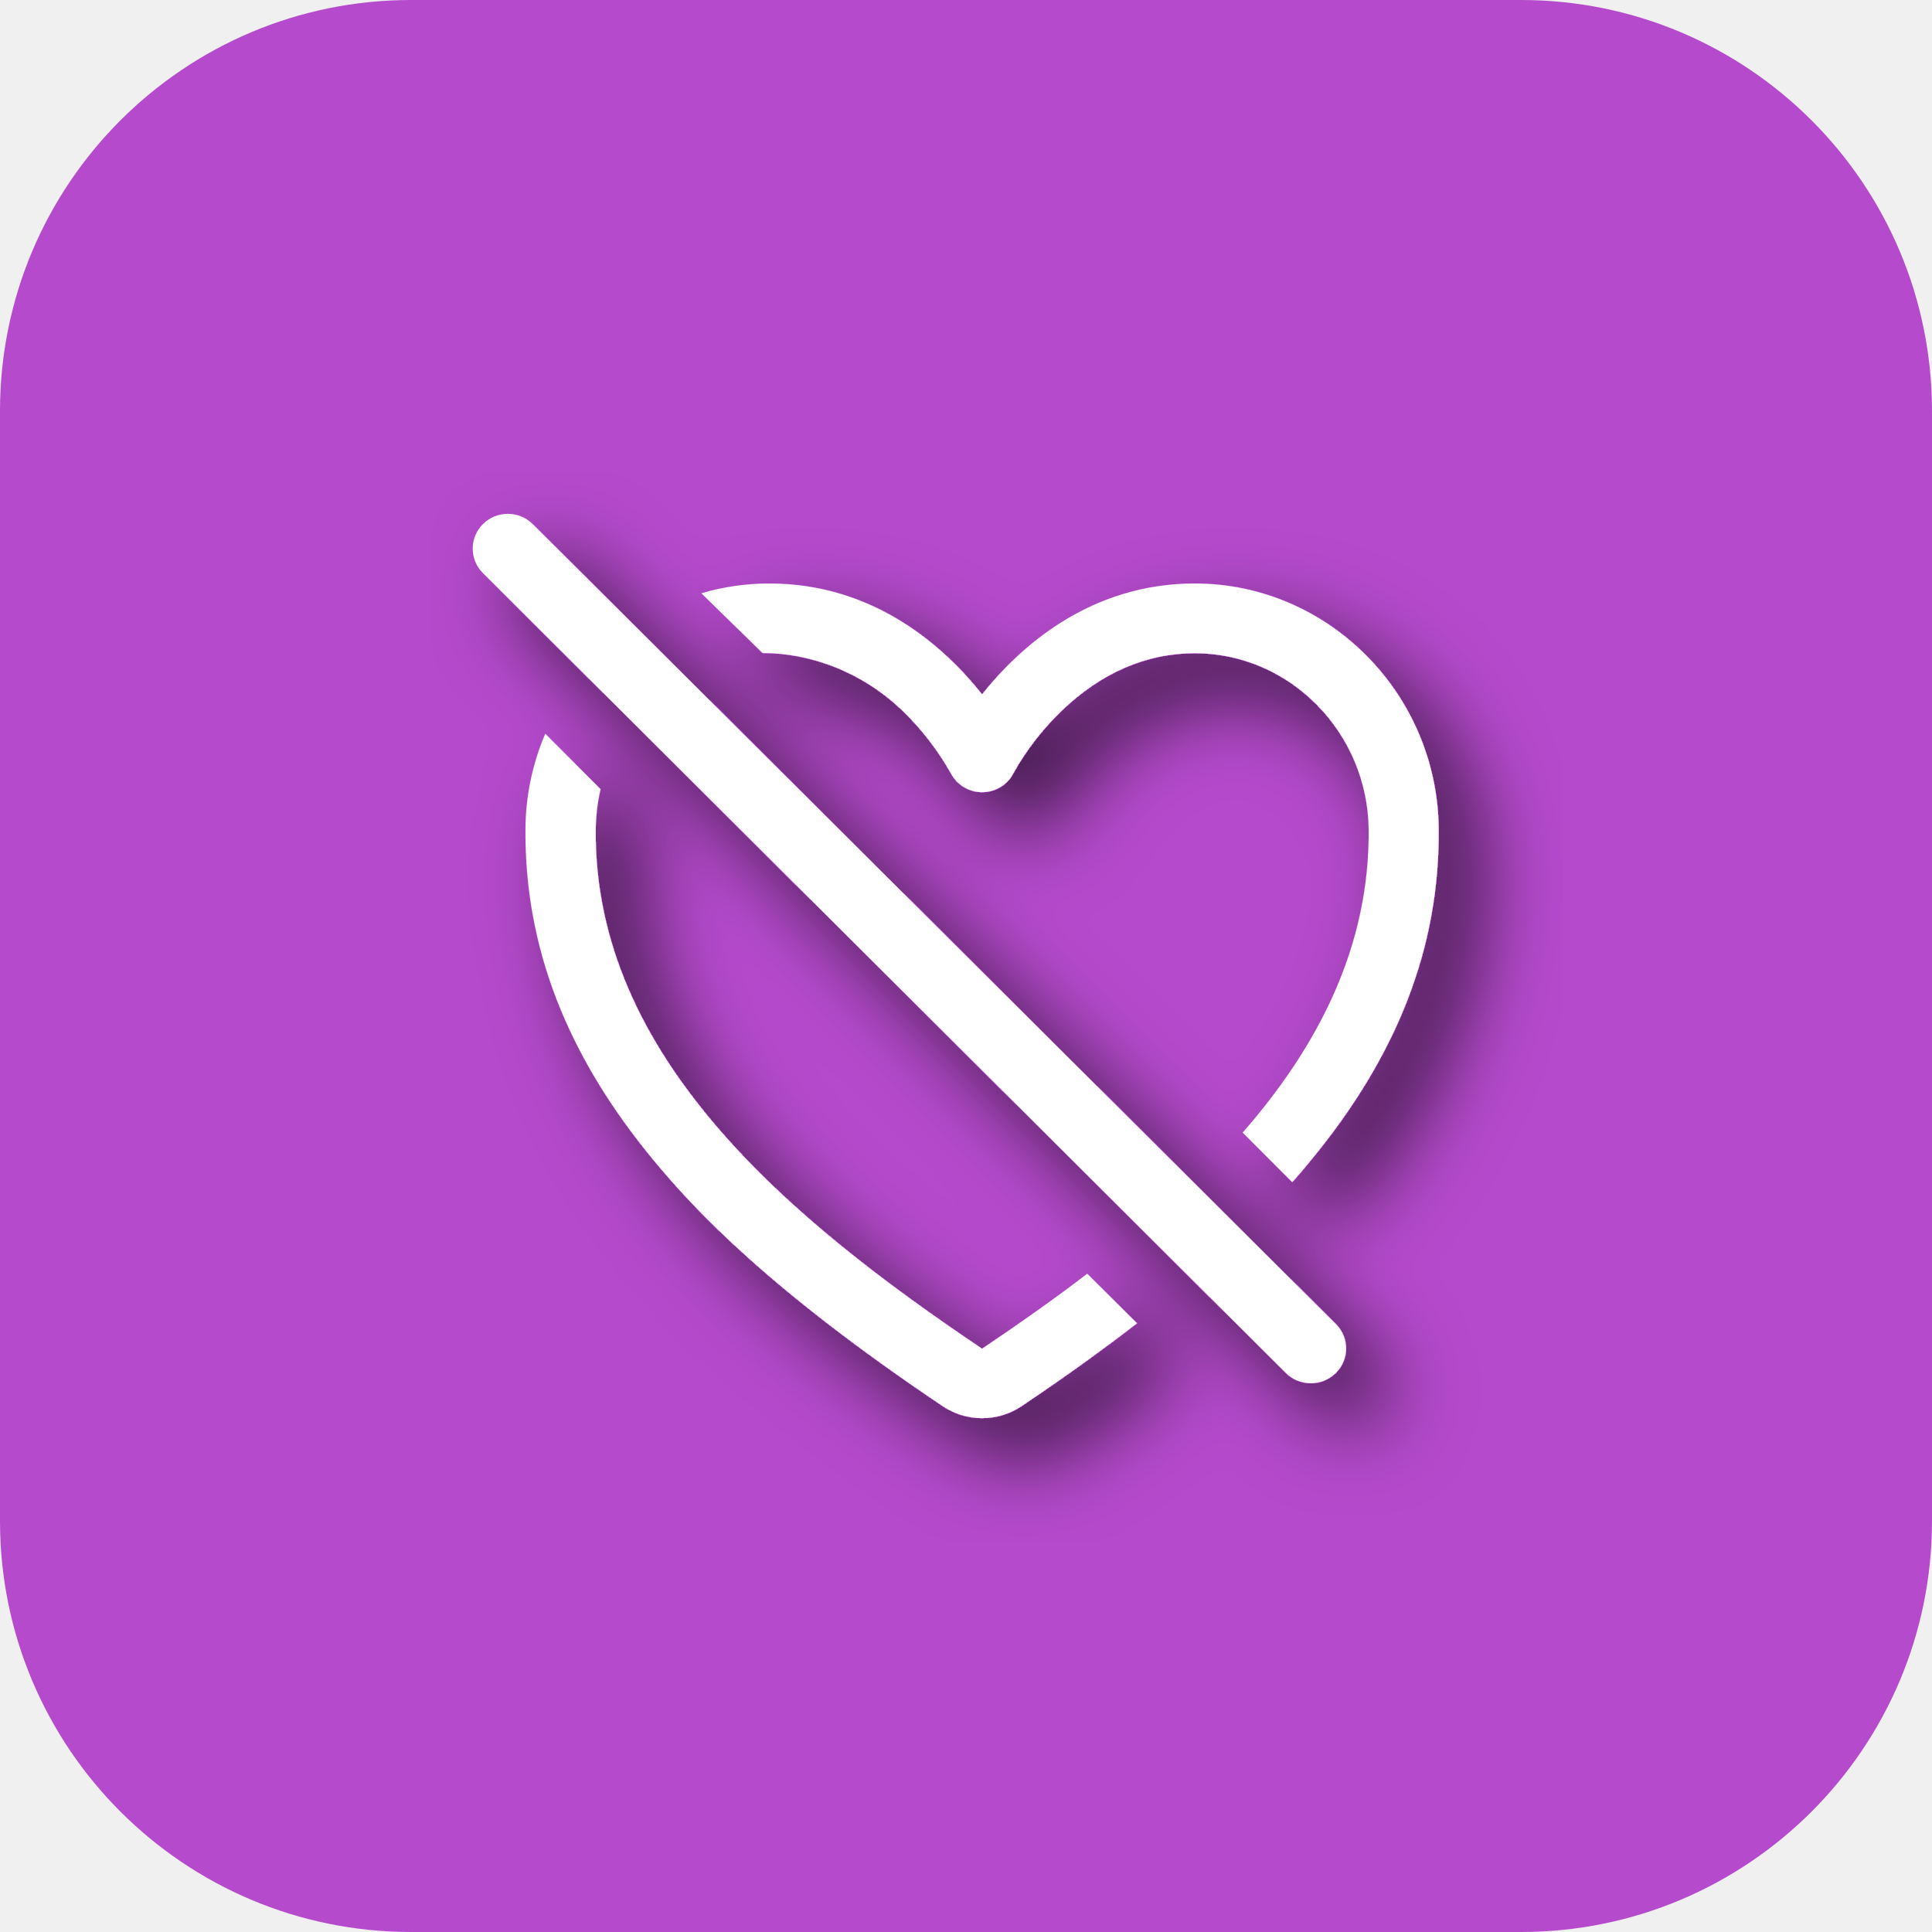
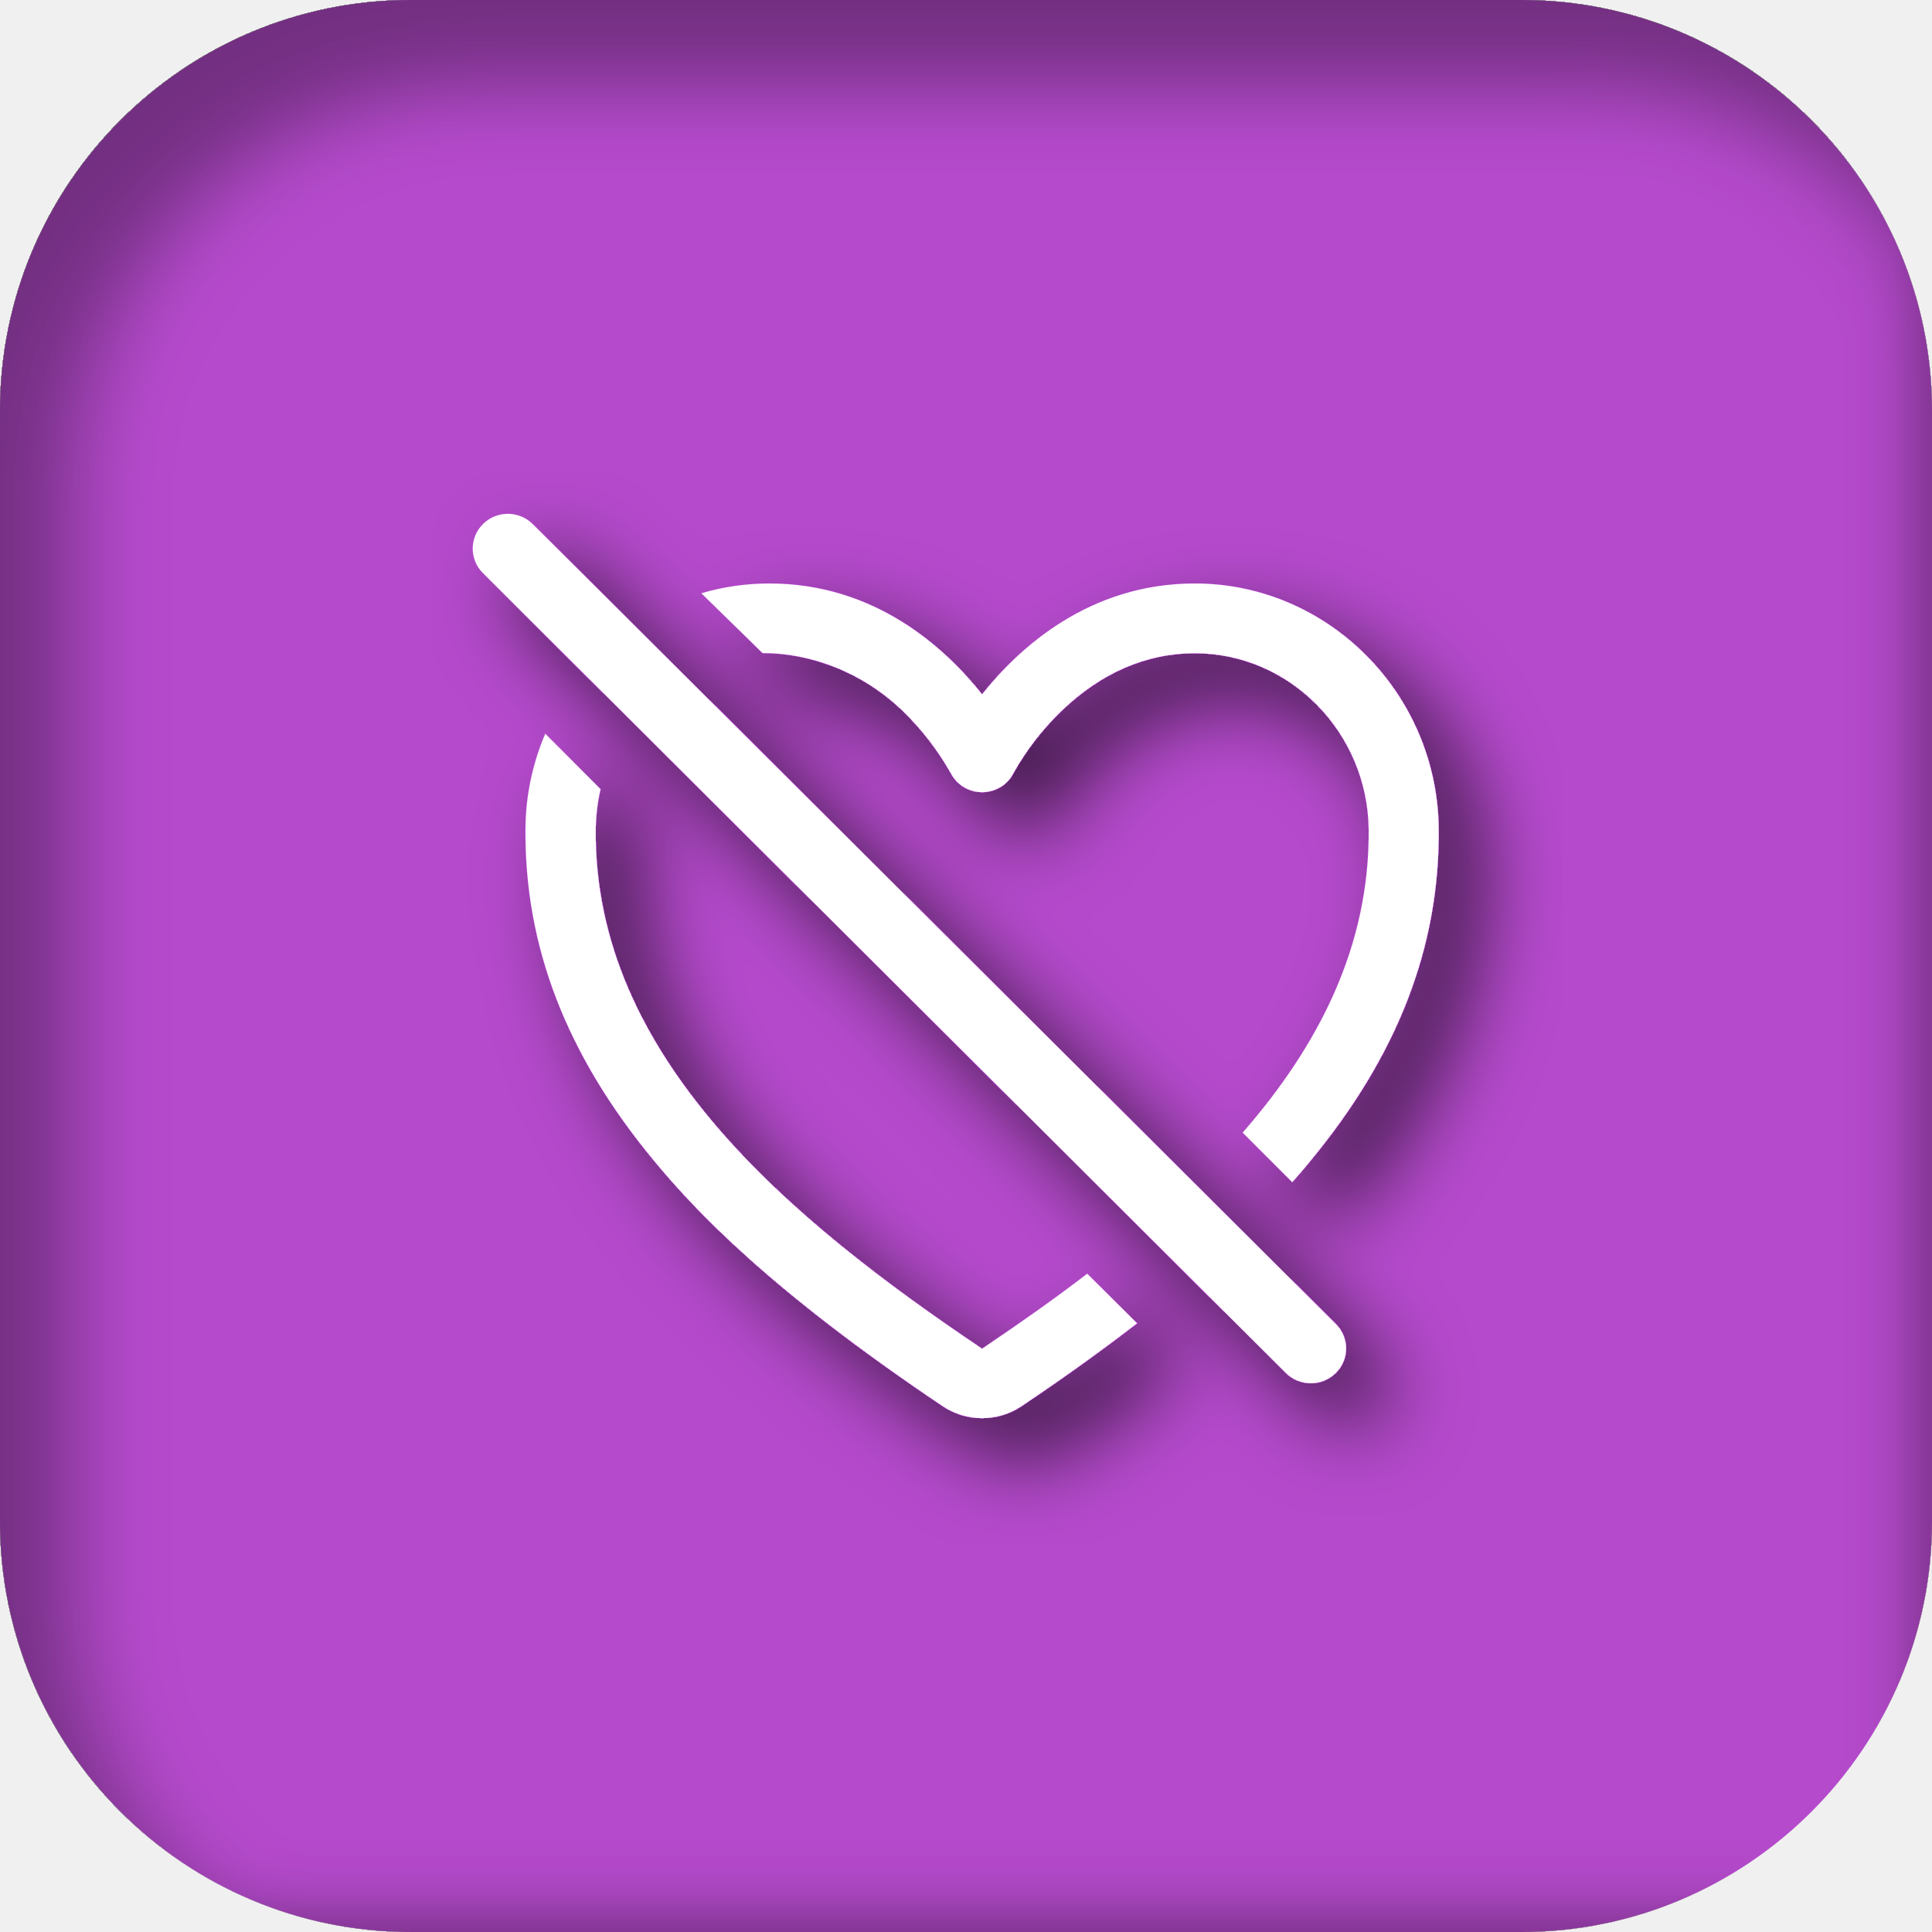
<svg xmlns="http://www.w3.org/2000/svg" width="94" height="94" viewBox="0 0 94 94" fill="none">
-   <rect width="94" height="94" rx="20" fill="#B54ACC" />
-   <g filter="url(#filter0_d_558_303)">
-     <path d="M25.92 25.501C25.258 24.835 24.168 24.835 23.506 25.491C22.833 26.146 22.833 27.225 23.495 27.881L62.565 66.805C62.886 67.123 63.324 67.302 63.783 67.302C64.231 67.302 64.669 67.123 64.99 66.805C65.663 66.149 65.663 65.071 64.99 64.415L25.92 25.501Z" fill="white" />
-     <path d="M43.928 34.597C44.846 35.486 45.626 36.501 46.256 37.612C46.683 38.448 47.708 38.786 48.552 38.363C48.883 38.204 49.15 37.94 49.31 37.612C49.93 36.501 50.72 35.486 51.639 34.597C53.572 32.736 55.762 31.784 58.143 31.784C62.747 31.784 66.538 35.623 66.592 40.352C66.645 46.032 64.157 50.876 60.461 55.107L62.875 57.518C63.195 57.159 63.484 56.82 63.74 56.503C68.012 51.341 70.052 46.053 69.999 40.32C69.935 33.73 64.605 28.389 58.133 28.389C52.995 28.389 49.588 31.509 47.783 33.783C45.978 31.509 42.571 28.389 37.434 28.389C36.312 28.389 35.201 28.547 34.123 28.865L37.102 31.773C39.484 31.773 41.994 32.725 43.928 34.597Z" fill="white" />
-     <path d="M47.783 65.621C38.427 59.327 28.878 51.405 28.985 40.341C28.996 39.685 29.071 39.029 29.22 38.395L26.529 35.698C25.909 37.157 25.578 38.712 25.567 40.299C25.514 46.032 27.554 51.331 31.826 56.482C33.834 58.904 37.466 62.775 45.861 68.413C47.014 69.196 48.552 69.196 49.706 68.413C51.885 66.953 53.732 65.61 55.324 64.383L52.899 61.971C51.233 63.251 49.503 64.457 47.783 65.621Z" fill="white" />
+   <g filter="url(#filter0_i_2_310)">
+     <g filter="url(#filter1_i_2_310)">
+       <rect width="94" height="94" rx="20" fill="#B54ACC" />
+     </g>
+     <g filter="url(#filter2_d_2_310)">
+       <path d="M25.92 25.501C25.258 24.835 24.168 24.835 23.506 25.491C22.833 26.146 22.833 27.225 23.495 27.881L62.565 66.805C62.886 67.123 63.324 67.302 63.783 67.302C64.231 67.302 64.669 67.123 64.99 66.805C65.663 66.149 65.663 65.071 64.99 64.415L25.92 25.501Z" fill="white" />
+       <path d="M43.928 34.597C44.846 35.486 45.626 36.501 46.256 37.612C46.683 38.448 47.708 38.786 48.552 38.363C48.883 38.204 49.15 37.94 49.31 37.612C49.93 36.501 50.72 35.486 51.639 34.597C53.572 32.736 55.762 31.784 58.143 31.784C62.747 31.784 66.538 35.623 66.592 40.352C66.645 46.032 64.157 50.876 60.461 55.107L62.875 57.518C63.195 57.159 63.484 56.82 63.74 56.503C68.012 51.341 70.052 46.053 69.999 40.32C69.935 33.73 64.605 28.389 58.133 28.389C52.995 28.389 49.588 31.509 47.783 33.783C45.978 31.509 42.571 28.389 37.434 28.389C36.312 28.389 35.201 28.547 34.123 28.865L37.102 31.773C39.484 31.773 41.994 32.725 43.928 34.597Z" fill="white" />
+       <path d="M47.783 65.621C38.427 59.327 28.878 51.405 28.985 40.341C28.996 39.685 29.071 39.029 29.22 38.395L26.529 35.698C25.909 37.157 25.578 38.712 25.567 40.299C25.514 46.032 27.554 51.331 31.826 56.482C33.834 58.904 37.466 62.775 45.861 68.413C47.014 69.196 48.552 69.196 49.706 68.413C51.885 66.953 53.732 65.61 55.324 64.383L52.899 61.971C51.233 63.251 49.503 64.457 47.783 65.621Z" fill="white" />
+     </g>
  </g>
  <defs>
-     <filter id="filter0_d_558_303" x="21" y="23" width="55" height="52" filterUnits="userSpaceOnUse" color-interpolation-filters="sRGB">
+     <filter id="filter0_i_2_310" x="0" y="0" width="98" height="98" filterUnits="userSpaceOnUse" color-interpolation-filters="sRGB">
+       <feFlood flood-opacity="0" result="BackgroundImageFix" />
+       <feBlend mode="normal" in="SourceGraphic" in2="BackgroundImageFix" result="shape" />
+       <feColorMatrix in="SourceAlpha" type="matrix" values="0 0 0 0 0 0 0 0 0 0 0 0 0 0 0 0 0 0 127 0" result="hardAlpha" />
+       <feOffset dx="4" dy="4" />
+       <feGaussianBlur stdDeviation="2" />
+       <feComposite in2="hardAlpha" operator="arithmetic" k2="-1" k3="1" />
+       <feColorMatrix type="matrix" values="0 0 0 0 0 0 0 0 0 0 0 0 0 0 0 0 0 0 0.25 0" />
+       <feBlend mode="normal" in2="shape" result="effect1_innerShadow_2_310" />
+     </filter>
+     <filter id="filter1_i_2_310" x="0" y="0" width="96" height="98" filterUnits="userSpaceOnUse" color-interpolation-filters="sRGB">
+       <feFlood flood-opacity="0" result="BackgroundImageFix" />
+       <feBlend mode="normal" in="SourceGraphic" in2="BackgroundImageFix" result="shape" />
+       <feColorMatrix in="SourceAlpha" type="matrix" values="0 0 0 0 0 0 0 0 0 0 0 0 0 0 0 0 0 0 127 0" result="hardAlpha" />
+       <feOffset dx="2" dy="4" />
+       <feGaussianBlur stdDeviation="2" />
+       <feComposite in2="hardAlpha" operator="arithmetic" k2="-1" k3="1" />
+       <feColorMatrix type="matrix" values="0 0 0 0 0 0 0 0 0 0 0 0 0 0 0 0 0 0 0.15 0" />
+       <feBlend mode="normal" in2="shape" result="effect1_innerShadow_2_310" />
+     </filter>
+     <filter id="filter2_d_2_310" x="21" y="23" width="55" height="52" filterUnits="userSpaceOnUse" color-interpolation-filters="sRGB">
      <feFlood flood-opacity="0" result="BackgroundImageFix" />
      <feColorMatrix in="SourceAlpha" type="matrix" values="0 0 0 0 0 0 0 0 0 0 0 0 0 0 0 0 0 0 127 0" result="hardAlpha" />
      <feOffset dx="2" dy="2" />
      <feGaussianBlur stdDeviation="2" />
      <feComposite in2="hardAlpha" operator="out" />
      <feColorMatrix type="matrix" values="0 0 0 0 0 0 0 0 0 0 0 0 0 0 0 0 0 0 0.7 0" />
-       <feBlend mode="normal" in2="BackgroundImageFix" result="effect1_dropShadow_558_303" />
-       <feBlend mode="normal" in="SourceGraphic" in2="effect1_dropShadow_558_303" result="shape" />
+       <feBlend mode="normal" in2="BackgroundImageFix" result="effect1_dropShadow_2_310" />
+       <feBlend mode="normal" in="SourceGraphic" in2="effect1_dropShadow_2_310" result="shape" />
    </filter>
  </defs>
</svg>
